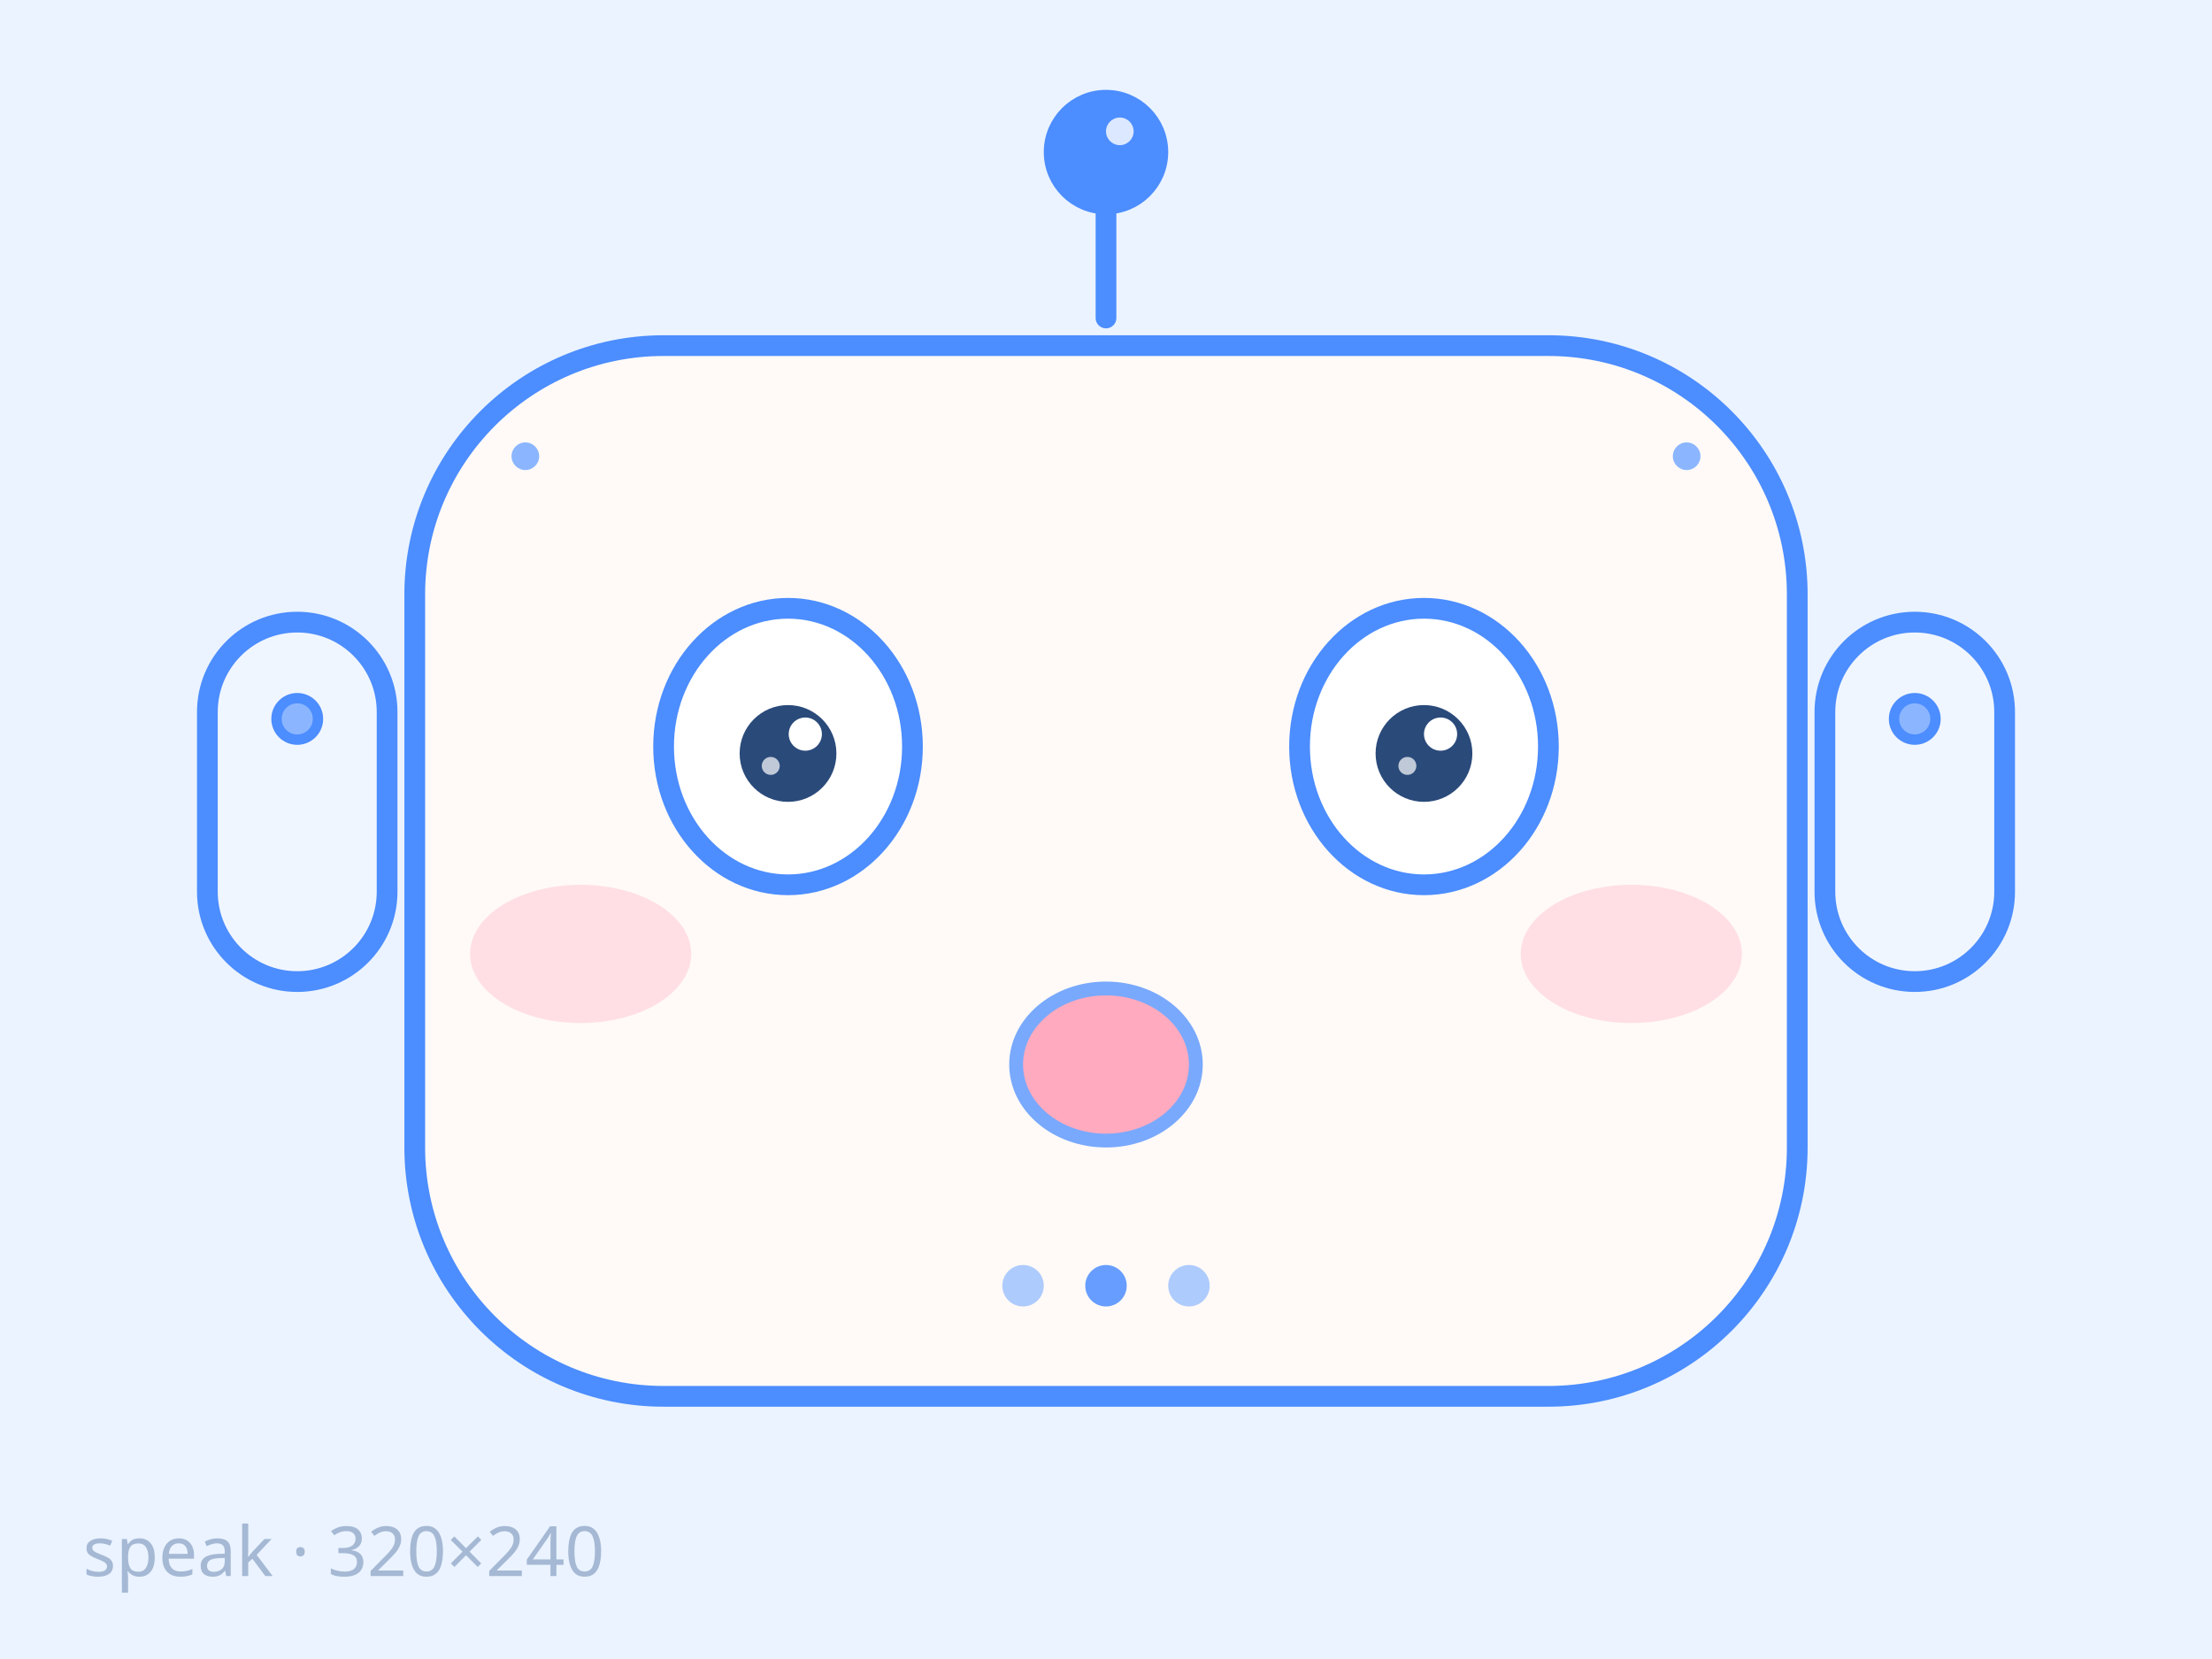
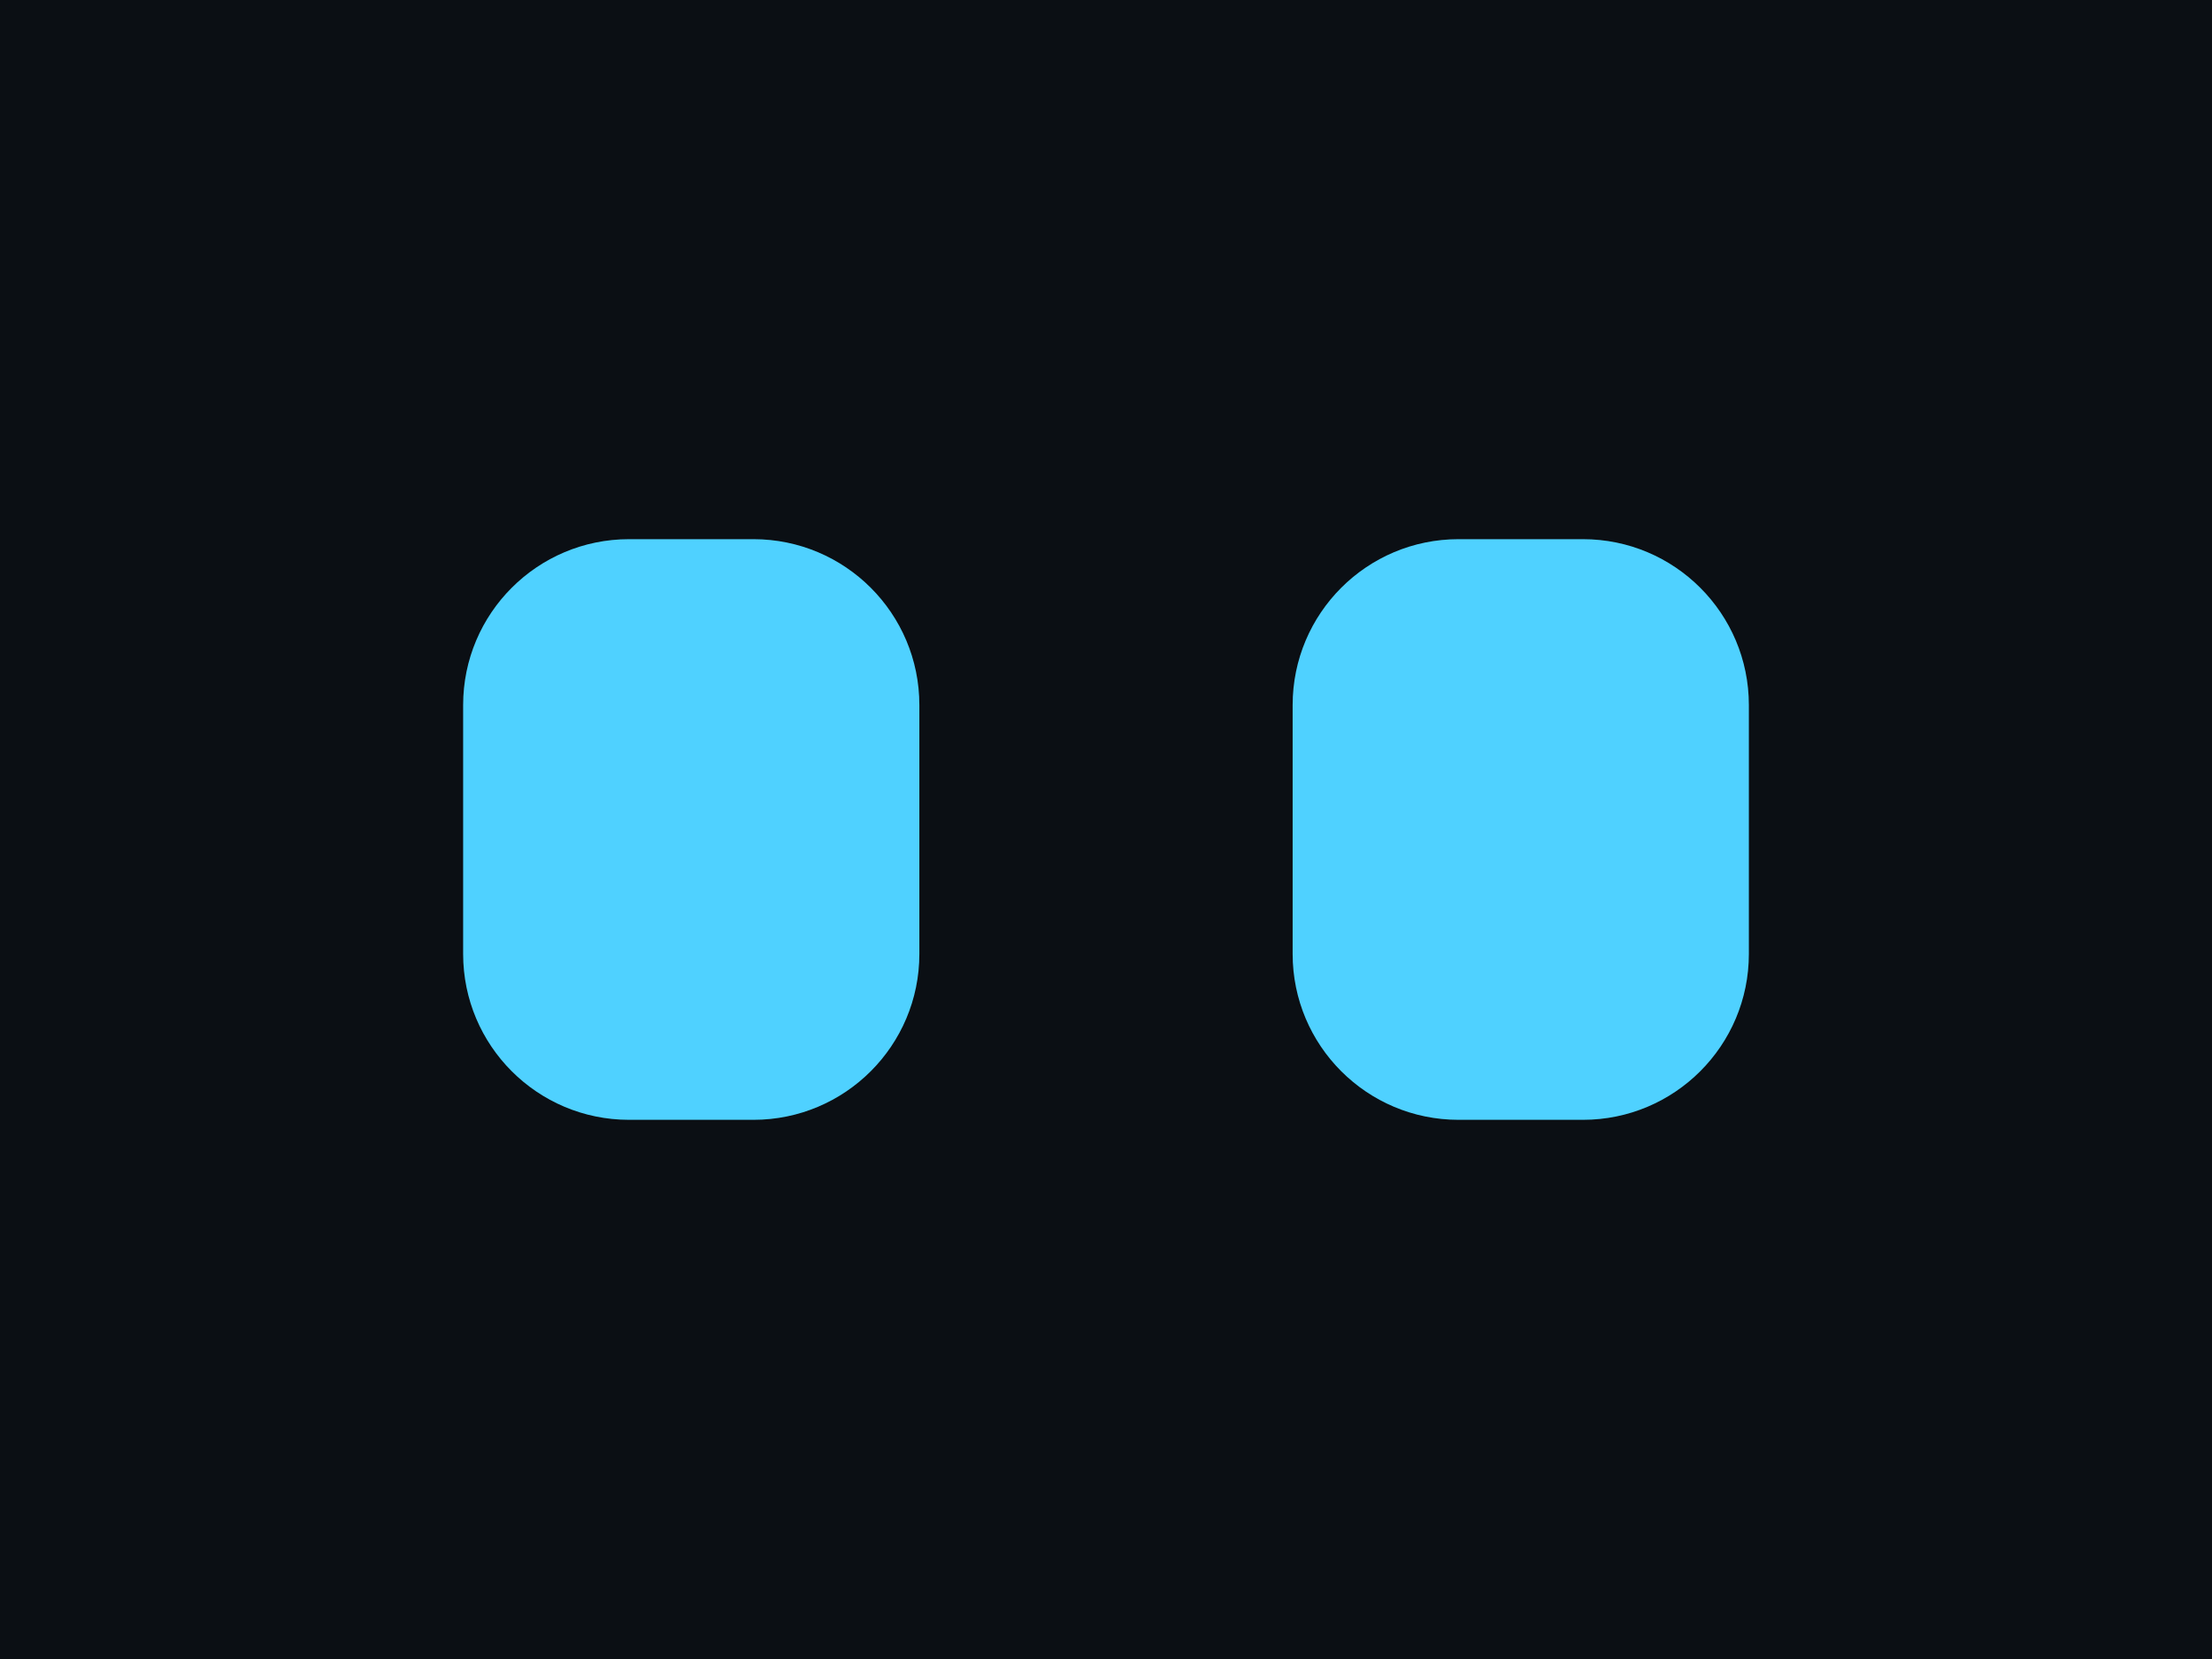
<svg xmlns="http://www.w3.org/2000/svg" viewBox="0 0 320 240" width="320" height="240">
-   <rect width="320" height="240" fill="#EAF3FF" />
-   <line x1="160" y1="28" x2="160" y2="46" stroke="#4C8DFF" stroke-width="3" stroke-linecap="round" />
-   <circle cx="160" cy="22" r="8" fill="#4C8DFF" stroke="#4C8DFF" stroke-width="2" />
-   <circle cx="162" cy="19" r="2" fill="#FFFFFF" opacity="0.8" />
-   <rect x="30" y="90" width="26" height="52" rx="13" fill="#F0F6FF" stroke="#4C8DFF" stroke-width="3" />
-   <rect x="264" y="90" width="26" height="52" rx="13" fill="#F0F6FF" stroke="#4C8DFF" stroke-width="3" />
-   <circle cx="43" cy="104" r="3" fill="#8BB6FF" stroke="#4C8DFF" stroke-width="1.5" />
-   <circle cx="277" cy="104" r="3" fill="#8BB6FF" stroke="#4C8DFF" stroke-width="1.5" />
-   <rect x="60" y="50" width="200" height="152" rx="36" fill="#FFFAF7" stroke="#4C8DFF" stroke-width="3" />
-   <circle cx="148" cy="186" r="3" fill="#8BB6FF" opacity="0.7" />
-   <circle cx="160" cy="186" r="3" fill="#4C8DFF" opacity="0.85" />
-   <circle cx="172" cy="186" r="3" fill="#8BB6FF" opacity="0.7" />
-   <circle cx="76" cy="66" r="2" fill="#8BB6FF" />
-   <circle cx="244" cy="66" r="2" fill="#8BB6FF" />
-   <g opacity="0.4">
-     <ellipse cx="84" cy="138" rx="16" ry="10" fill="#FFB7C8" />
-     <ellipse cx="236" cy="138" rx="16" ry="10" fill="#FFB7C8" />
-   </g>
-   <ellipse cx="114" cy="108" rx="18" ry="20" fill="#FFFFFF" stroke="#4C8DFF" stroke-width="3" />
-   <circle cx="114" cy="109" r="7" fill="#2A4A7A" />
-   <circle cx="116.5" cy="106.2" r="2.4" fill="#FFFFFF" />
-   <circle cx="111.5" cy="110.8" r="1.3" fill="#FFFFFF" opacity="0.7" />
-   <ellipse cx="206" cy="108" rx="18" ry="20" fill="#FFFFFF" stroke="#4C8DFF" stroke-width="3" />
-   <circle cx="206" cy="109" r="7" fill="#2A4A7A" />
-   <circle cx="208.4" cy="106.2" r="2.4" fill="#FFFFFF" />
-   <circle cx="203.6" cy="110.8" r="1.3" fill="#FFFFFF" opacity="0.7" />
-   <ellipse cx="160" cy="154" rx="13" ry="11" fill="#FF8FAB" opacity="0.75" stroke="#4C8DFF" stroke-width="2" />
-   <text x="12" y="228" font-size="10" fill="#6B87B0" opacity="0.55" font-family="system-ui">speak · 320×240</text>
+   <rect width="320" height="240" fill="#0B0F14" />
+   <rect x="67" y="78" width="66" height="84" rx="24" fill="#4FD1FF" />
+   <rect x="187" y="78" width="66" height="84" rx="24" fill="#4FD1FF" />
</svg>
